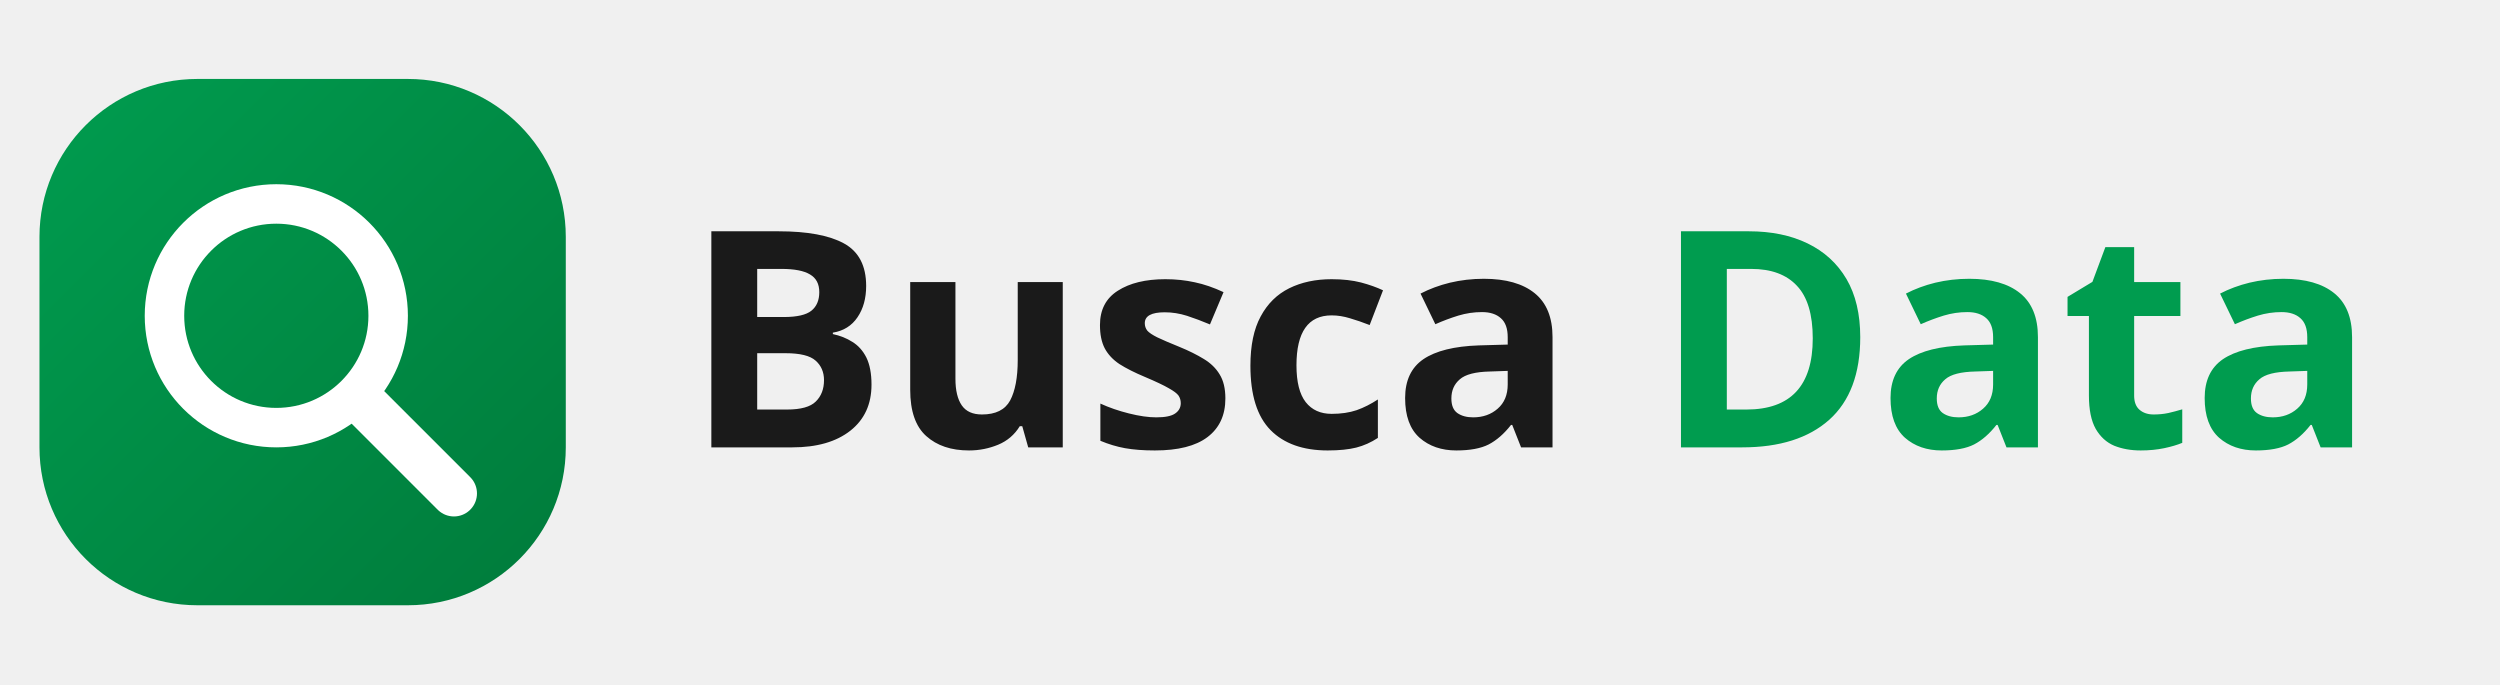
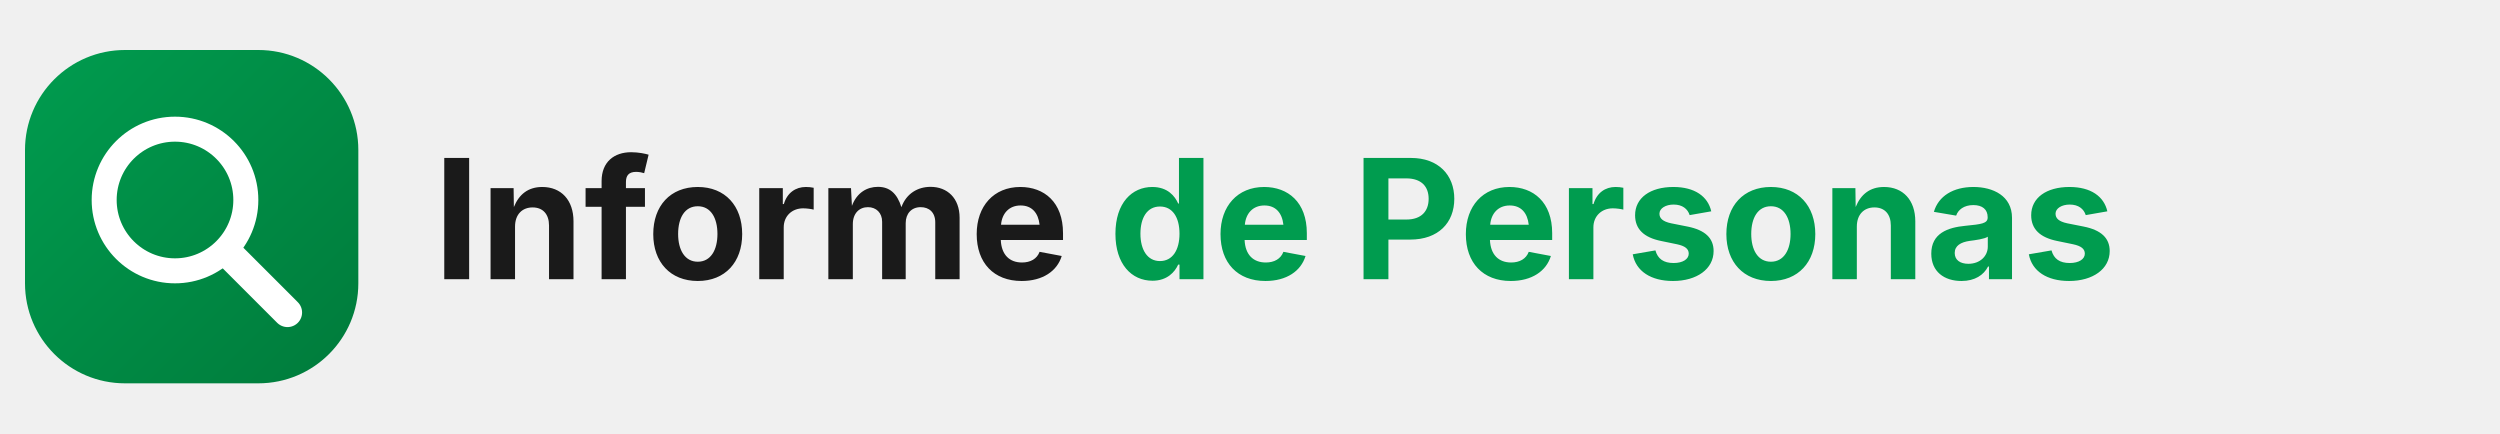
- <svg xmlns="http://www.w3.org/2000/svg" width="190" height="52" viewBox="0 0 190 52" role="img" aria-label="Busca Data">
+ <svg xmlns="http://www.w3.org/2000/svg" width="300" height="52" viewBox="0 0 300 52" role="img" aria-label="Informe de Personas">
  <defs>
    <linearGradient id="bd-logo-gradient" x1="0" y1="0" x2="1" y2="1">
      <stop offset="0" stop-color="#009c4f" />
      <stop offset="1" stop-color="#007b3b" />
    </linearGradient>
  </defs>
  <rect x="3" y="6" width="40" height="40" rx="12" fill="url(#bd-logo-gradient)" />
  <circle cx="21" cy="24" r="8.5" fill="none" stroke="#ffffff" stroke-width="3" />
  <line x1="27.5" y1="30.5" x2="34.5" y2="37.5" stroke="#ffffff" stroke-width="3.5" stroke-linecap="round" />
-   <text x="52" y="34" font-family="'Segoe UI', Tahoma, Geneva, Verdana, sans-serif" font-size="23" font-weight="700" fill="#1a1a1a">Busca <tspan fill="#009c4f">Data</tspan>
+   <text x="52" y="33.5" font-family="'Inter', 'Segoe UI', Tahoma, Geneva, Verdana, sans-serif" font-size="20" font-weight="700" fill="#1a1a1a">Informe <tspan fill="#009c4f">de Personas</tspan>
  </text>
</svg>
